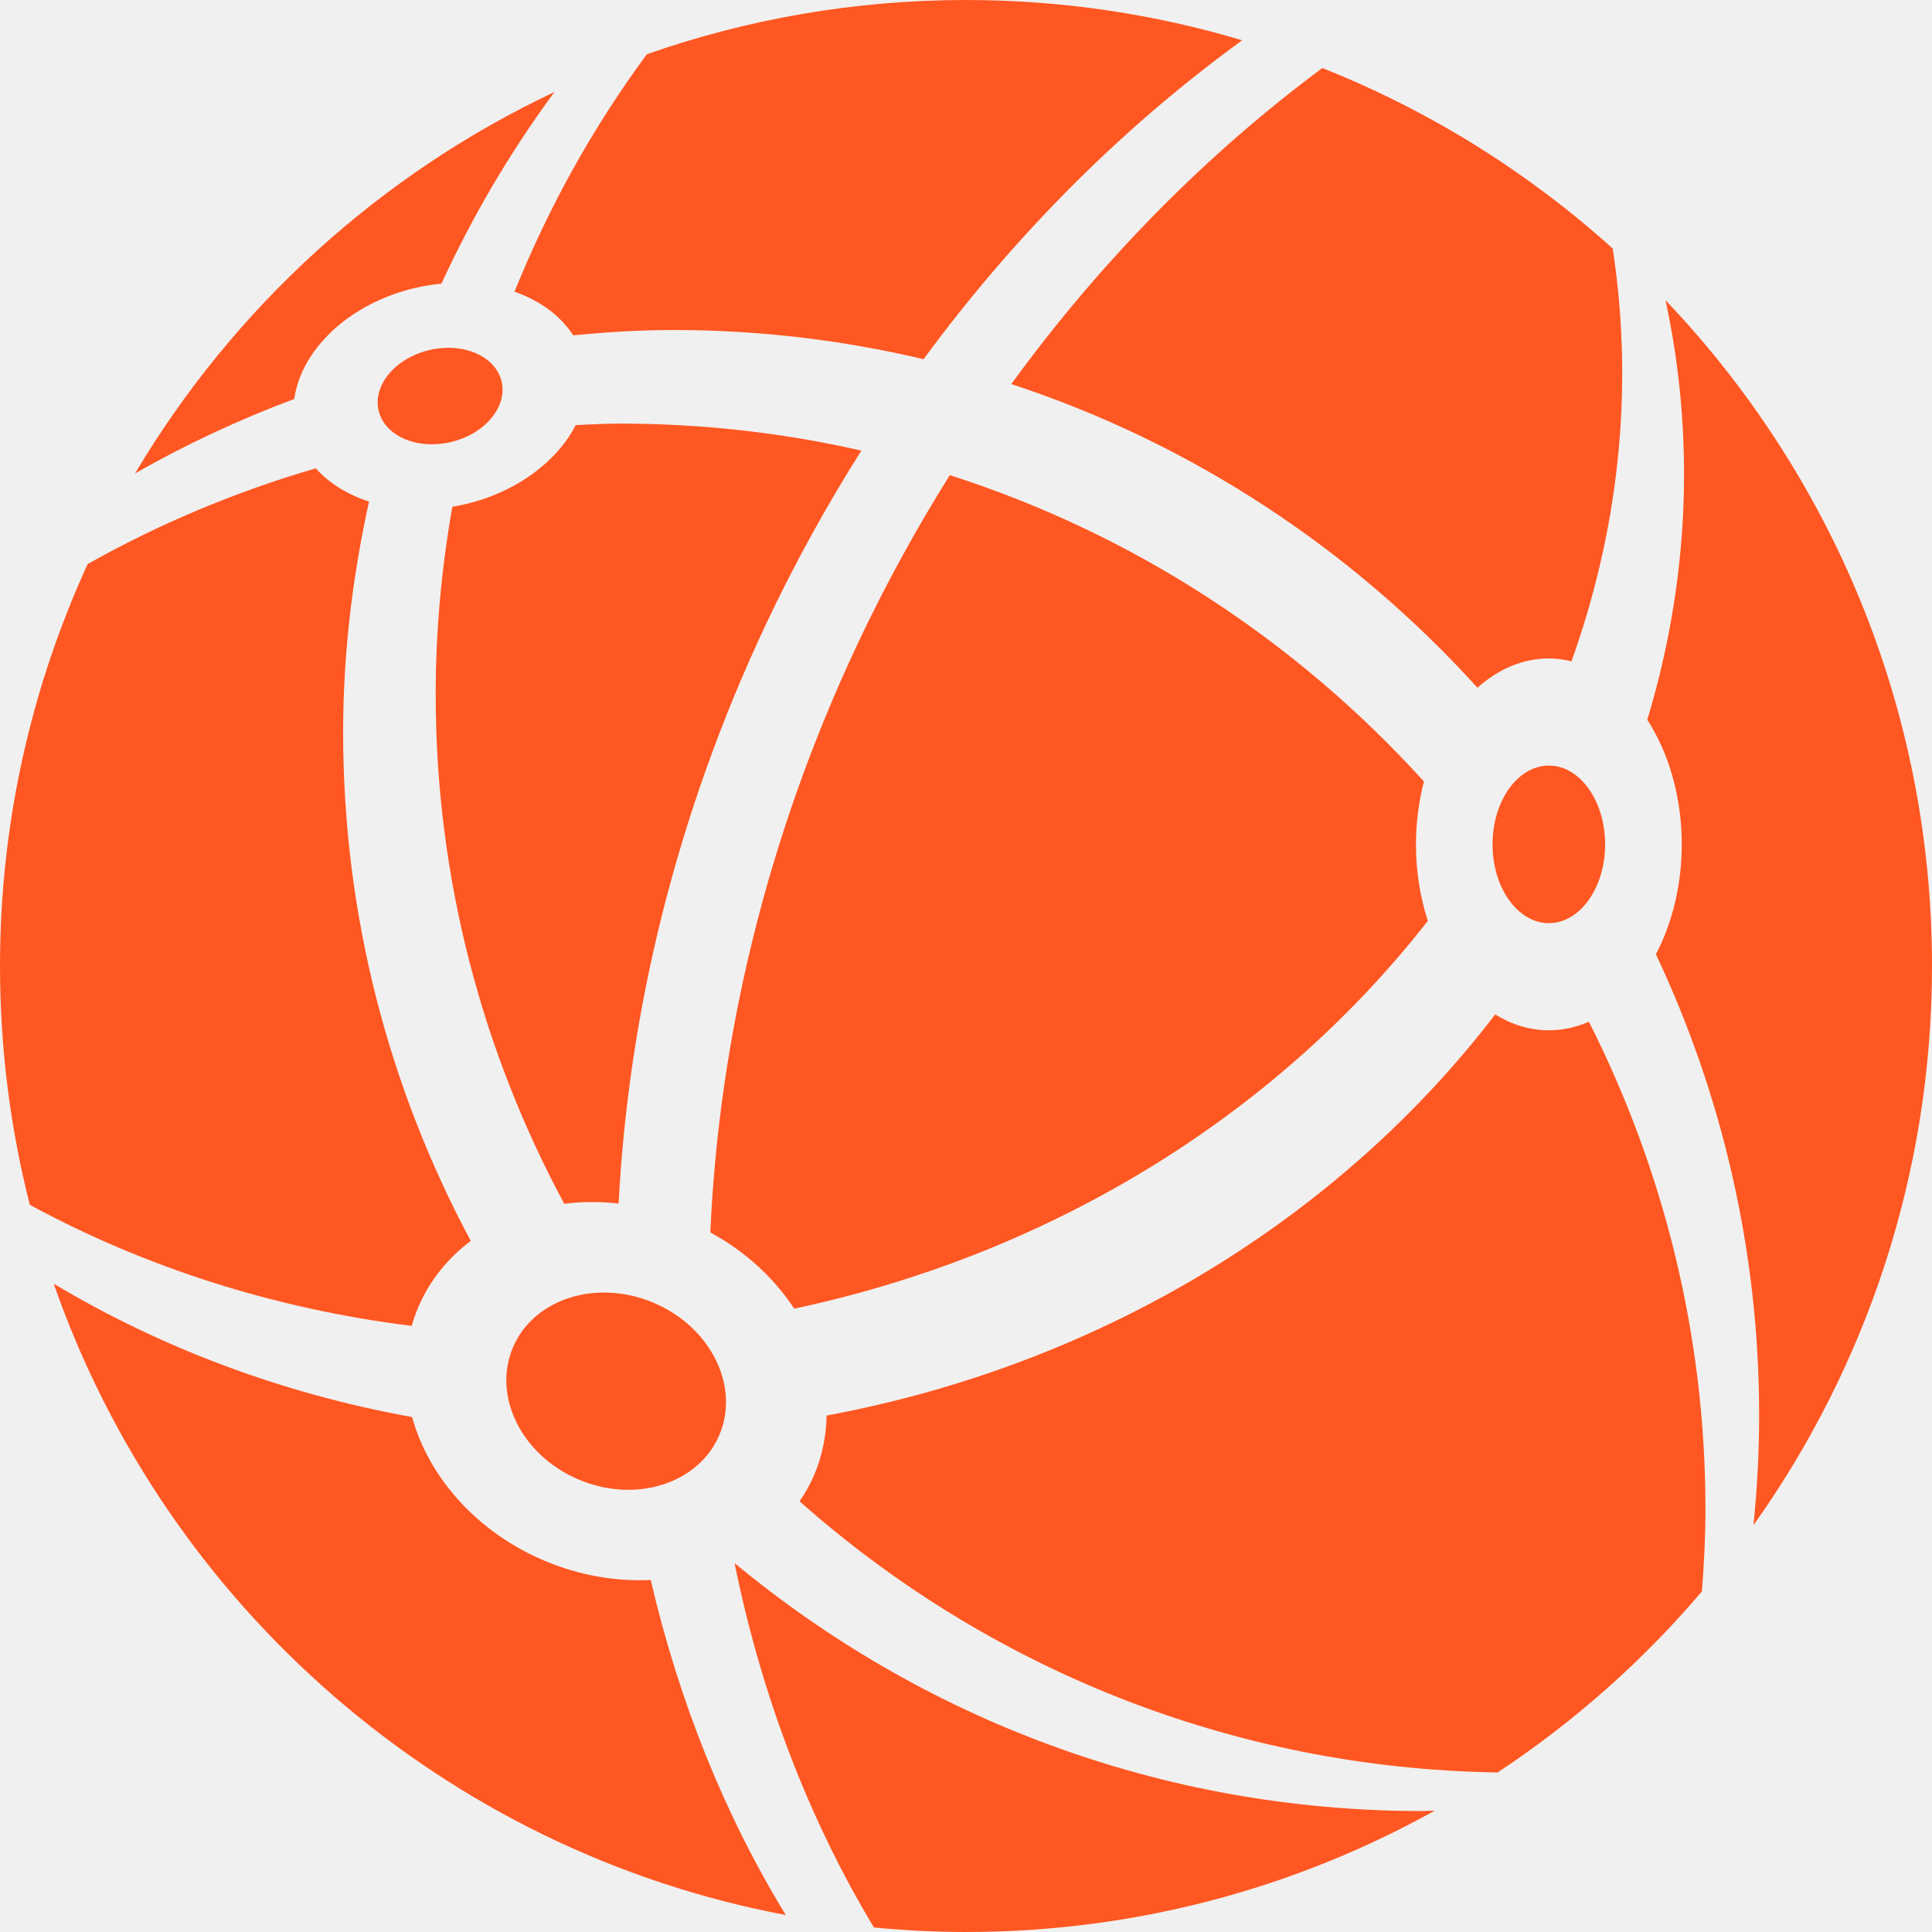
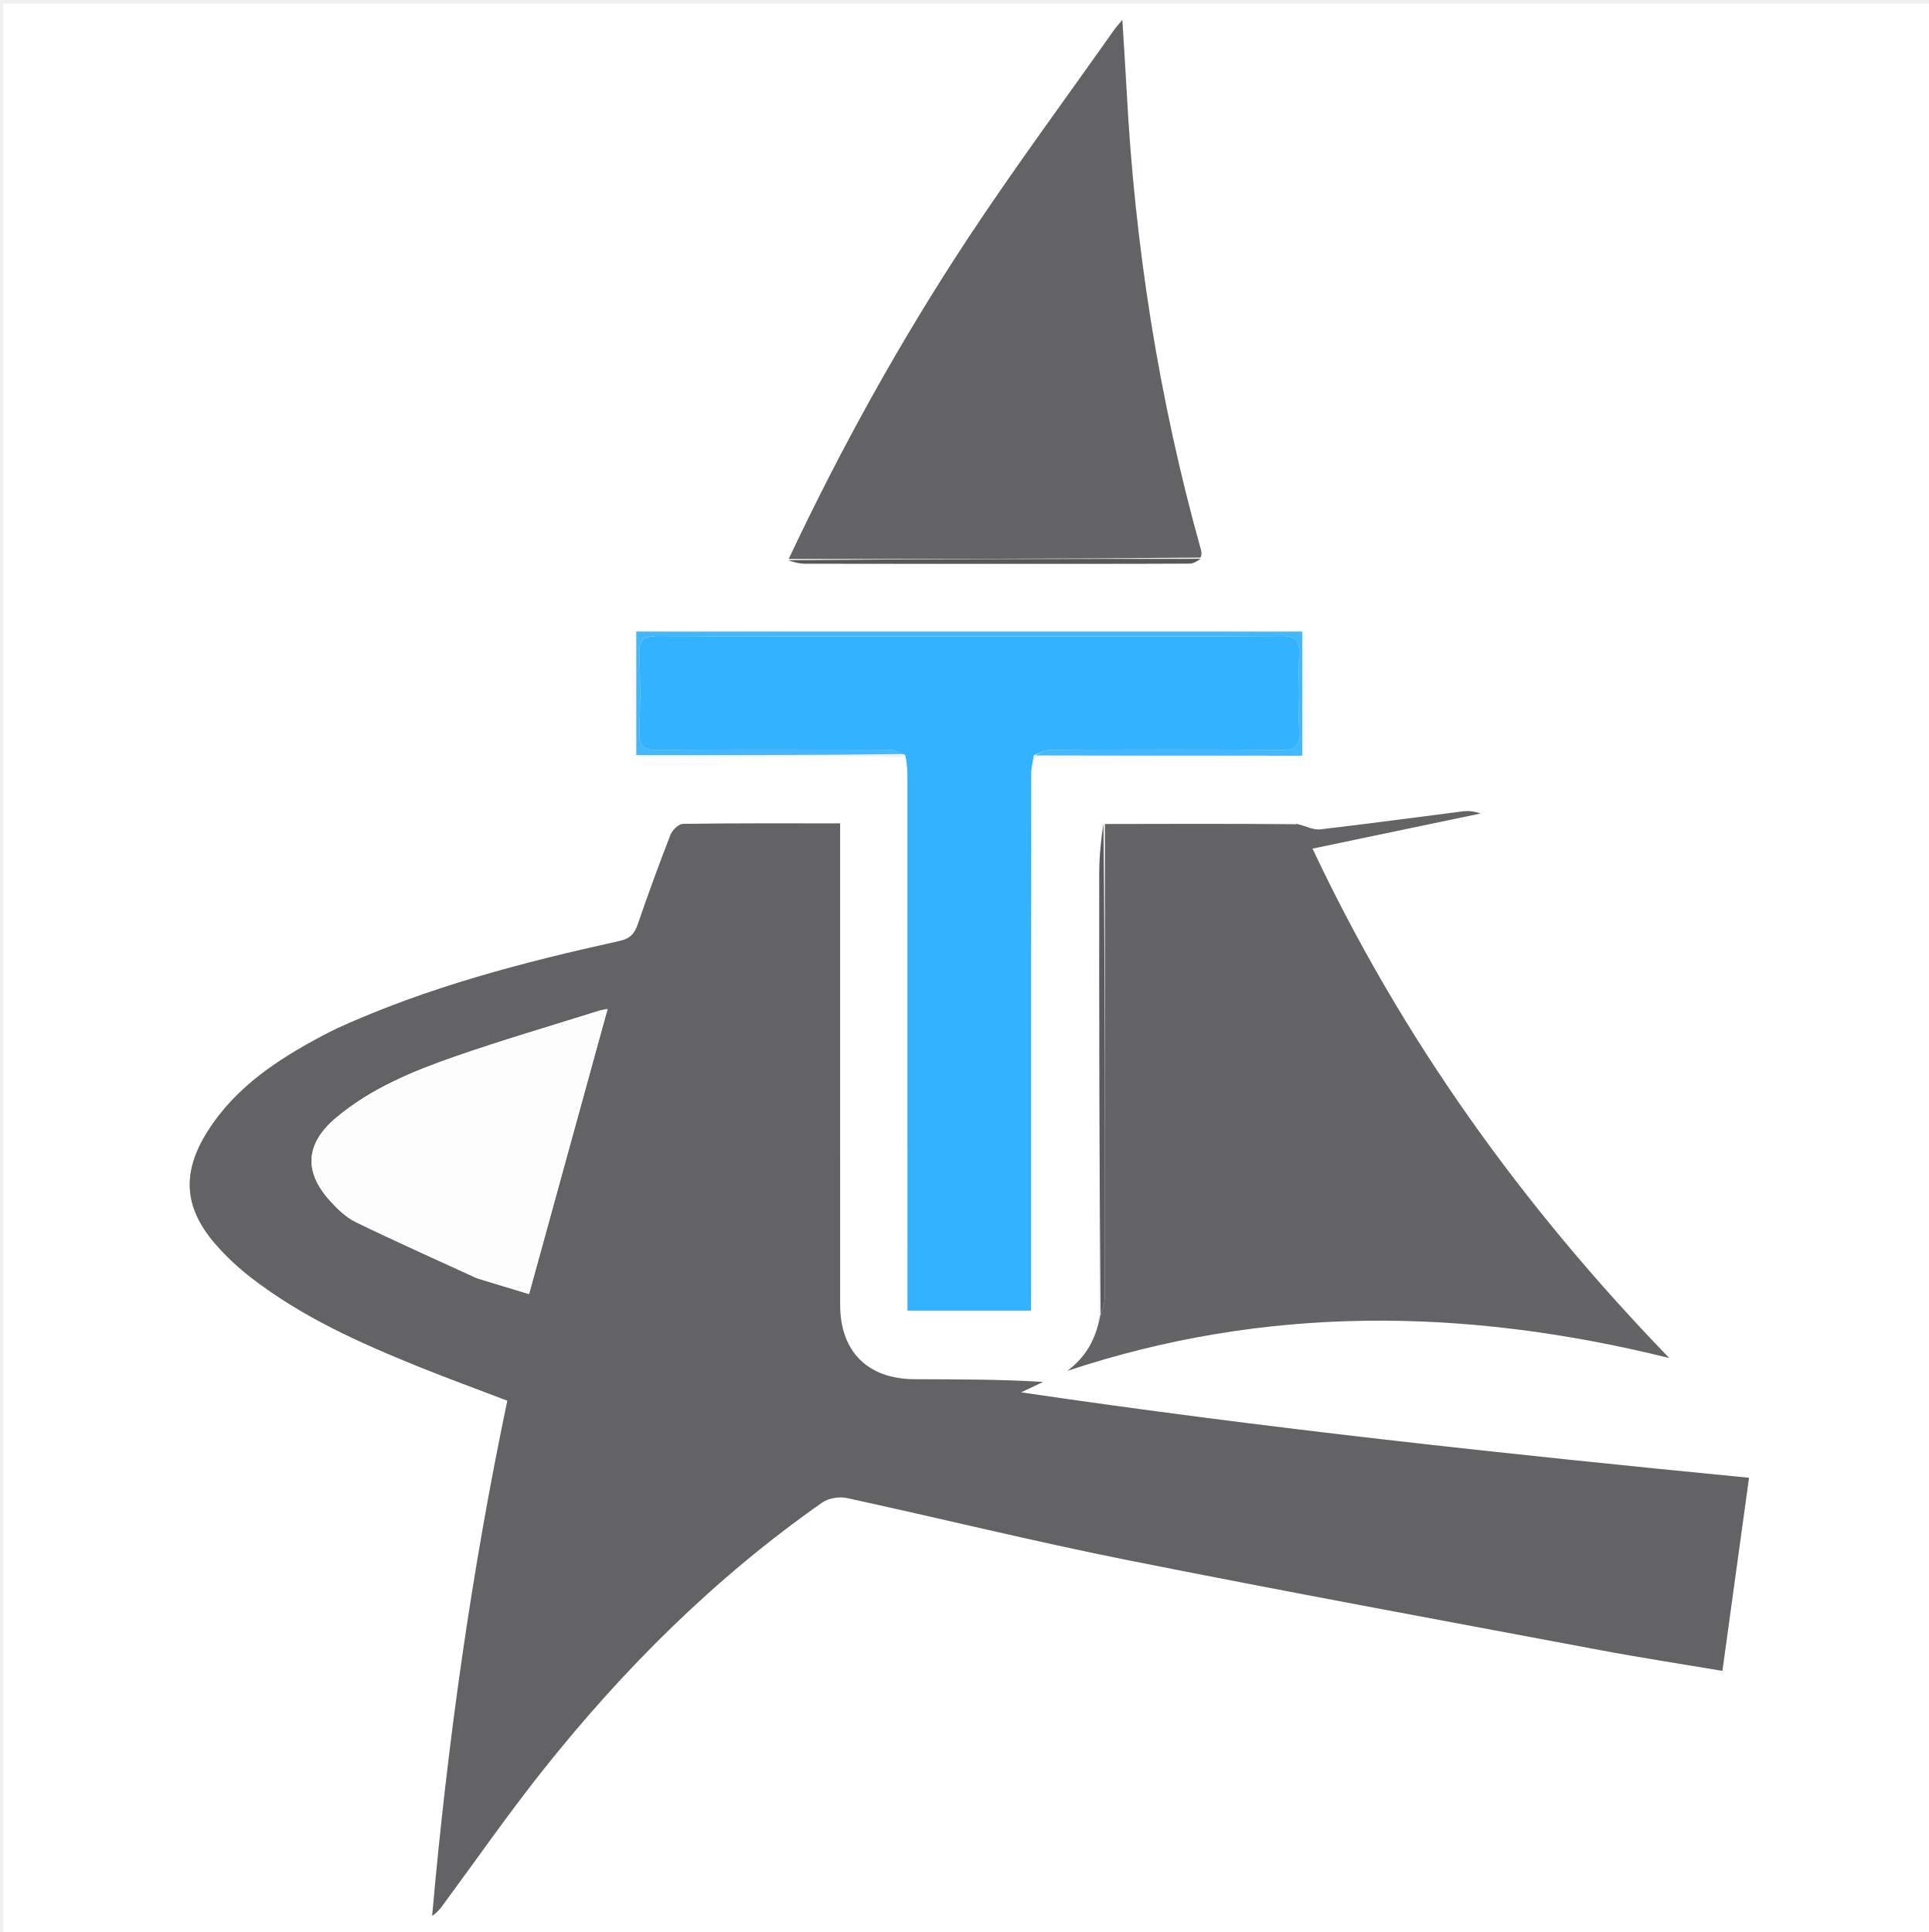
- <svg xmlns="http://www.w3.org/2000/svg" width="140" height="140" viewBox="0 0 140 140" fill="none">
-   <g clip-path="url(#clip0_109_2)">
-     <path d="M73.281 27.831C86.41 32.136 97.992 39.823 107.062 49.836C108.556 48.498 110.328 47.714 112.235 47.714C112.795 47.714 113.342 47.795 113.874 47.923C117.232 38.552 118.425 28.456 116.891 18.191C116.883 18.128 116.865 18.068 116.856 18.004C110.728 12.481 103.62 8.028 95.822 4.93C87.496 11.111 79.845 18.812 73.281 27.831Z" fill="#FF5722" />
-     <path d="M41.536 24.297C43.937 24.071 46.358 23.914 48.819 23.914C55.055 23.914 61.112 24.654 66.925 26.029C73.644 16.885 81.489 9.111 90.013 2.919C83.673 1.026 76.956 0 69.999 0C61.893 0 54.115 1.394 46.875 3.929C42.985 9.195 39.77 14.98 37.283 21.138C39.118 21.778 40.616 22.869 41.536 24.297Z" fill="#FF5722" />
-     <path d="M33.758 36.525C33.43 36.603 33.104 36.666 32.78 36.719C32.001 41.136 31.571 45.673 31.571 50.313C31.571 63.679 34.969 76.233 40.887 87.23C42.163 87.064 43.489 87.064 44.828 87.212C45.54 73.406 48.981 59.103 55.479 45.288C57.561 40.861 59.891 36.652 62.419 32.653C56.794 31.371 50.939 30.695 44.923 30.695C43.847 30.695 42.784 30.756 41.718 30.804C40.376 33.421 37.468 35.642 33.758 36.525Z" fill="#FF5722" />
-     <path d="M68.825 34.431C66.4 38.309 64.155 42.38 62.144 46.658C55.531 60.716 52.095 75.274 51.473 89.304C54.038 90.698 56.103 92.628 57.554 94.83C76.67 90.758 92.769 80.435 103.466 66.731C102.918 65.039 102.606 63.166 102.606 61.188C102.606 59.586 102.818 58.054 103.182 56.63C93.978 46.468 82.192 38.703 68.825 34.431Z" fill="#FF5722" />
-     <path d="M30.303 94.738C31.132 92.778 32.464 91.164 34.114 89.921C28.227 78.942 24.864 66.407 24.864 53.077C24.864 47.324 25.552 41.74 26.741 36.345C25.178 35.841 23.845 35.016 22.883 33.936C17.07 35.635 11.525 37.958 6.352 40.873C2.286 49.744 0 59.604 0 70.001C0 75.976 0.753 81.773 2.161 87.307C10.484 91.821 19.869 94.846 29.834 96.079C29.963 95.628 30.116 95.18 30.303 94.738Z" fill="#FF5722" />
-     <path d="M112.235 74.659C110.851 74.659 109.536 74.245 108.348 73.508C97.267 87.986 80.201 98.794 59.901 102.574C59.87 104.028 59.59 105.479 59.003 106.87C58.712 107.555 58.347 108.19 57.943 108.794C71.453 120.769 89.117 128.143 108.521 128.439C114.059 124.782 119.043 120.358 123.326 115.321C123.478 113.35 123.584 111.366 123.584 109.355C123.584 96.638 120.503 84.663 115.138 74.037C114.221 74.439 113.246 74.659 112.235 74.659Z" fill="#FF5722" />
-     <path d="M53.229 113.268C55.171 122.836 58.576 131.772 63.328 139.674C65.526 139.88 67.748 140 70.001 140C82.332 140 93.908 136.801 103.97 131.205C103.651 131.208 103.339 131.235 103.022 131.235C84.087 131.233 66.749 124.474 53.229 113.268Z" fill="#FF5722" />
-     <path d="M39.46 113.097C34.519 111.01 31.068 107.032 29.861 102.687C20.459 100.985 11.661 97.671 3.893 93.023C12.027 116.379 32.179 134.097 56.942 138.772C52.48 131.475 49.199 123.265 47.153 114.489C44.652 114.611 42.015 114.177 39.46 113.097Z" fill="#FF5722" />
-     <path d="M30.032 20.877C30.689 20.72 31.343 20.618 31.988 20.555C34.253 15.632 36.994 10.975 40.184 6.662C27.499 12.644 16.906 22.321 9.786 34.309C13.455 32.207 17.317 30.409 21.325 28.909C21.817 25.351 25.266 22.012 30.032 20.877Z" fill="#FF5722" />
-     <path d="M140 70.001C140 51.293 132.647 34.313 120.691 21.755C120.954 22.987 121.185 24.233 121.374 25.495C122.74 34.646 121.936 43.665 119.368 52.157C120.914 54.547 121.865 57.709 121.865 61.188C121.865 64.168 121.166 66.915 119.993 69.146C124.772 79.295 127.475 90.614 127.475 102.576C127.475 105.259 127.326 107.904 127.063 110.52C135.197 99.081 140 85.106 140 70.001Z" fill="#FF5722" />
-     <path d="M41.941 107.218C46.073 108.965 50.636 107.512 52.132 103.973C53.628 100.434 51.491 96.149 47.358 94.402C43.226 92.655 38.663 94.108 37.167 97.647C35.671 101.186 37.808 105.471 41.941 107.218Z" fill="#FF5722" />
-     <path d="M112.235 66.895C114.487 66.895 116.313 64.339 116.313 61.186C116.313 58.033 114.487 55.477 112.235 55.477C109.982 55.477 108.156 58.033 108.156 61.186C108.156 64.339 109.982 66.895 112.235 66.895Z" fill="#FF5722" />
-     <path d="M32.686 32.029C35.146 31.442 36.785 29.476 36.346 27.637C35.908 25.799 33.559 24.784 31.099 25.37C28.639 25.956 27 27.922 27.438 29.761C27.877 31.6 30.226 32.615 32.686 32.029Z" fill="#FF5722" />
-   </g>
-   <defs>
-     <clipPath id="clip0_109_2">
-       <rect width="140" height="140" fill="white" />
-     </clipPath>
-   </defs>
+ <svg xmlns="http://www.w3.org/2000/svg" version="1.1" id="Layer_1" x="0px" y="0px" width="100%" viewBox="0 0 597 598" enable-background="new 0 0 597 598" xml:space="preserve">
+   <path fill="#FFFFFF" opacity="1" stroke="none" d=" M418,599   C278.696,599 139.891,599 1.044,599   C1.044,399.737 1.044,200.475 1.044,1.106   C199.888,1.106 398.775,1.106 597.832,1.106   C597.832,200.333 597.832,399.667 597.832,599   C538.141,599 478.321,599 418,599  M243.979,173.811   C245.729,174.046 247.479,174.48 249.23,174.484   C270.228,174.532 291.225,174.515 312.222,174.515   C330.886,174.516 349.55,174.547 368.214,174.45   C369.505,174.443 370.791,173.488 372.077,172.17   C371.957,171.516 371.889,170.847 371.71,170.209   C358.709,123.711 351.249,76.317 348.706,28.125   C348.337,21.119 347.86,14.119 347.374,6.141   C346.065,7.734 345.4,8.444 344.845,9.233   C329.703,30.721 314.037,51.864 299.569,73.797   C278.67,105.477 260.303,138.657 243.979,173.811  M320.913,233.9   C348.198,233.9 375.483,233.9 403.071,233.9   C403.071,220.929 403.071,208.353 403.071,195.482   C334.274,195.482 265.759,195.482 196.933,195.482   C196.933,208.301 196.933,220.877 196.933,233.752   C224.808,233.752 252.412,233.752 280.627,234.375   C280.708,236.366 280.86,238.357 280.86,240.349   C280.873,293.494 280.87,346.639 280.87,399.784   C280.87,401.712 280.871,403.64 280.871,405.666   C293.992,405.666 306.383,405.666 319.129,405.666   C319.129,403.359 319.13,401.385 319.13,399.411   C319.13,346.099 319.121,292.788 319.166,239.476   C319.167,237.568 319.699,235.66 320.913,233.9  M401.51,254.933   C401.343,254.97 401.176,255.006 400.082,254.885   C380.72,254.939 361.358,254.994 341.029,255.119   C340.748,260.174 340.226,265.229 340.223,270.284   C340.192,315.85 340.252,361.415 340.038,407.734   C339.169,414.45 336.199,419.907 330.355,424.312   C391.708,403.919 453.421,404.663 516.64,420.335   C470.978,373.118 433.957,321.558 406.235,262.669   C423.978,258.959 441.128,255.374 458.278,251.788   C456.319,251.116 454.475,250.921 452.684,251.147   C438.004,252.993 423.345,255.017 408.647,256.707   C406.508,256.953 404.199,255.714 401.51,254.933  M103.998,318.458   C102.658,319.13 101.305,319.777 99.981,320.48   C86.038,327.884 73.005,336.37 64.293,350.097   C56.278,362.728 56.78,373.563 66.478,384.86   C69.813,388.745 73.646,392.314 77.696,395.453   C93.367,407.599 111.286,415.633 129.517,422.999   C138.578,426.66 147.765,430.011 157.016,433.548   C145.956,486.37 138.488,539.435 133.758,592.996   C135.22,592.057 136.128,590.946 136.98,589.793   C147.267,575.873 157.148,561.63 167.907,548.084   C192.983,516.51 221.357,488.257 254.494,465.066   C256.445,463.701 259.759,463.165 262.126,463.679   C291.056,469.959 319.815,477.07 348.838,482.862   C397.604,492.595 446.519,501.583 495.392,510.772   C507.762,513.097 520.211,514.998 533.101,517.174   C535.874,497.048 538.58,477.413 541.336,457.406   C465.946,450.065 391.417,442.071 316.032,430.964   C319.079,429.525 320.975,428.631 322.87,427.736   C309.298,426.911 296.138,426.961 282.978,426.898   C268.518,426.828 260.034,418.283 260.031,403.883   C260.024,356.22 260.028,308.556 260.028,260.893   C260.028,258.967 260.028,257.041 260.028,254.857   C243.336,254.857 227.351,254.775 211.371,255.009   C210.035,255.028 208.085,256.933 207.518,258.389   C203.955,267.529 200.596,276.753 197.414,286.033   C196.4,288.988 195.055,290.519 191.755,291.248   C162.001,297.823 132.548,305.444 103.998,318.458  z" />
+   <path fill="#636365" opacity="1" stroke="none" d=" M104.332,318.286   C132.548,305.444 162.001,297.823 191.755,291.248   C195.055,290.519 196.4,288.988 197.414,286.033   C200.596,276.753 203.955,267.529 207.518,258.389   C208.085,256.933 210.035,255.028 211.371,255.009   C227.351,254.775 243.336,254.857 260.028,254.857   C260.028,257.041 260.028,258.967 260.028,260.893   C260.028,308.556 260.024,356.22 260.031,403.883   C260.034,418.283 268.518,426.828 282.978,426.898   C296.138,426.961 309.298,426.911 322.87,427.736   C320.975,428.631 319.079,429.525 316.032,430.964   C391.417,442.071 465.946,450.065 541.336,457.406   C538.58,477.413 535.874,497.048 533.101,517.174   C520.211,514.998 507.762,513.097 495.392,510.772   C446.519,501.583 397.604,492.595 348.838,482.862   C319.815,477.07 291.056,469.959 262.126,463.679   C259.759,463.165 256.445,463.701 254.494,465.066   C221.357,488.257 192.983,516.51 167.907,548.084   C157.148,561.63 147.267,575.873 136.98,589.793   C136.128,590.946 135.22,592.057 133.758,592.996   C138.488,539.435 145.956,486.37 157.016,433.548   C147.765,430.011 138.578,426.66 129.517,422.999   C111.286,415.633 93.367,407.599 77.696,395.453   C73.646,392.314 69.813,388.745 66.478,384.86   C56.78,373.563 56.278,362.728 64.293,350.097   C73.005,336.37 86.038,327.884 99.981,320.48   C101.305,319.777 102.658,319.13 104.332,318.286  M147.814,395.735   C153.161,397.347 158.508,398.96 163.748,400.539   C171.924,370.851 179.926,341.794 188.044,312.313   C186.915,312.545 186.12,312.636 185.371,312.872   C170.469,317.561 155.456,321.936 140.707,327.069   C127.681,331.603 114.901,336.869 104.105,345.889   C94.657,353.783 93.843,362.518 102.096,371.628   C104.412,374.184 107.074,376.785 110.113,378.266   C122.327,384.216 134.752,389.734 147.814,395.735  z" />
+   <path fill="#646466" opacity="1" stroke="none" d=" M341.996,255.048   C361.358,254.994 380.72,254.939 400.621,255.124   C401.429,255.297 401.698,255.23 401.968,255.163   C404.199,255.714 406.508,256.953 408.647,256.707   C423.345,255.017 438.004,252.993 452.684,251.147   C454.475,250.921 456.319,251.116 458.278,251.788   C441.128,255.374 423.978,258.959 406.235,262.669   C433.957,321.558 470.978,373.118 516.64,420.335   C453.421,404.663 391.708,403.919 330.355,424.312   C336.199,419.907 339.169,414.45 340.533,407.238   C341.352,404.867 341.957,402.992 341.959,401.117   C342.01,352.427 341.997,303.738 341.996,255.048  z" />
+   <path fill="#33B2FF" opacity="1" stroke="none" d=" M319.984,233.752   C319.699,235.66 319.167,237.568 319.166,239.476   C319.121,292.788 319.13,346.099 319.13,399.411   C319.13,401.385 319.129,403.359 319.129,405.666   C306.383,405.666 293.992,405.666 280.871,405.666   C280.871,403.64 280.87,401.712 280.87,399.784   C280.87,346.639 280.873,293.494 280.86,240.349   C280.86,238.357 280.708,236.366 280.2,233.692   C278.061,232.677 276.349,232.06 274.635,232.056   C250.815,231.992 226.995,231.914 203.176,232.105   C198.955,232.139 197.751,230.835 197.902,226.729   C198.194,218.744 198.244,210.73 197.888,202.75   C197.684,198.176 199.046,196.856 203.696,196.879   C241.507,197.067 279.319,196.984 317.131,196.984   C343.616,196.984 370.102,197.095 396.586,196.878   C401.096,196.841 402.288,198.193 402.107,202.532   C401.774,210.514 401.761,218.53 402.111,226.51   C402.305,230.923 400.98,232.157 396.541,232.116   C372.723,231.897 348.902,231.977 325.083,232.088   C323.381,232.096 321.683,233.172 319.984,233.752  z" />
+   <path fill="#636365" opacity="1" stroke="none" d=" M244.109,173.01   C260.303,138.657 278.67,105.477 299.569,73.797   C314.037,51.864 329.703,30.721 344.845,9.233   C345.4,8.444 346.065,7.734 347.374,6.141   C347.86,14.119 348.337,21.119 348.706,28.125   C351.249,76.317 358.709,123.711 371.71,170.209   C371.889,170.847 371.957,171.516 371.604,172.578   C328.79,172.994 286.45,173.002 244.109,173.01  z" />
+   <path fill="#44B8FF" opacity="1" stroke="none" d=" M320.448,233.826   C321.683,233.172 323.381,232.096 325.083,232.088   C348.902,231.977 372.723,231.897 396.541,232.116   C400.98,232.157 402.305,230.923 402.111,226.51   C401.761,218.53 401.774,210.514 402.107,202.532   C402.288,198.193 401.096,196.841 396.586,196.878   C370.102,197.095 343.616,196.984 317.131,196.984   C279.319,196.984 241.507,197.067 203.696,196.879   C199.046,196.856 197.684,198.176 197.888,202.75   C198.244,210.73 198.194,218.744 197.902,226.729   C197.751,230.835 198.955,232.139 203.176,232.105   C226.995,231.914 250.815,231.992 274.635,232.056   C276.349,232.06 278.061,232.677 279.894,233.38   C252.412,233.752 224.808,233.752 196.933,233.752   C196.933,220.877 196.933,208.301 196.933,195.482   C265.759,195.482 334.274,195.482 403.071,195.482   C403.071,208.353 403.071,220.929 403.071,233.9   C375.483,233.9 348.198,233.9 320.448,233.826  z" />
+   <path fill="#5B5B5D" opacity="1" stroke="none" d=" M341.513,255.084   C341.997,303.738 342.01,352.427 341.959,401.117   C341.957,402.992 341.352,404.867 340.657,406.861   C340.252,361.415 340.192,315.85 340.223,270.284   C340.226,265.229 340.748,260.174 341.513,255.084  z" />
+   <path fill="#58585B" opacity="1" stroke="none" d=" M244.044,173.411   C286.45,173.002 328.79,172.994 371.605,172.98   C370.791,173.488 369.505,174.443 368.214,174.45   C349.55,174.547 330.886,174.516 312.222,174.515   C291.225,174.515 270.228,174.532 249.23,174.484   C247.479,174.48 245.729,174.046 244.044,173.411  z" />
+   <path fill="#5B5B5D" opacity="1" stroke="none" d=" M401.739,255.048   C401.698,255.23 401.429,255.297 401.084,255.203   C401.176,255.006 401.343,254.97 401.739,255.048  z" />
+   <path fill="#FDFDFD" opacity="1" stroke="none" d=" M147.457,395.573   C134.752,389.734 122.327,384.216 110.113,378.266   C107.074,376.785 104.412,374.184 102.096,371.628   C93.843,362.518 94.657,353.783 104.105,345.889   C114.901,336.869 127.681,331.603 140.707,327.069   C155.456,321.936 170.469,317.561 185.371,312.872   C186.12,312.636 186.915,312.545 188.044,312.313   C179.926,341.794 171.924,370.851 163.748,400.539   C158.508,398.96 153.161,397.347 147.457,395.573  z" />
</svg>
